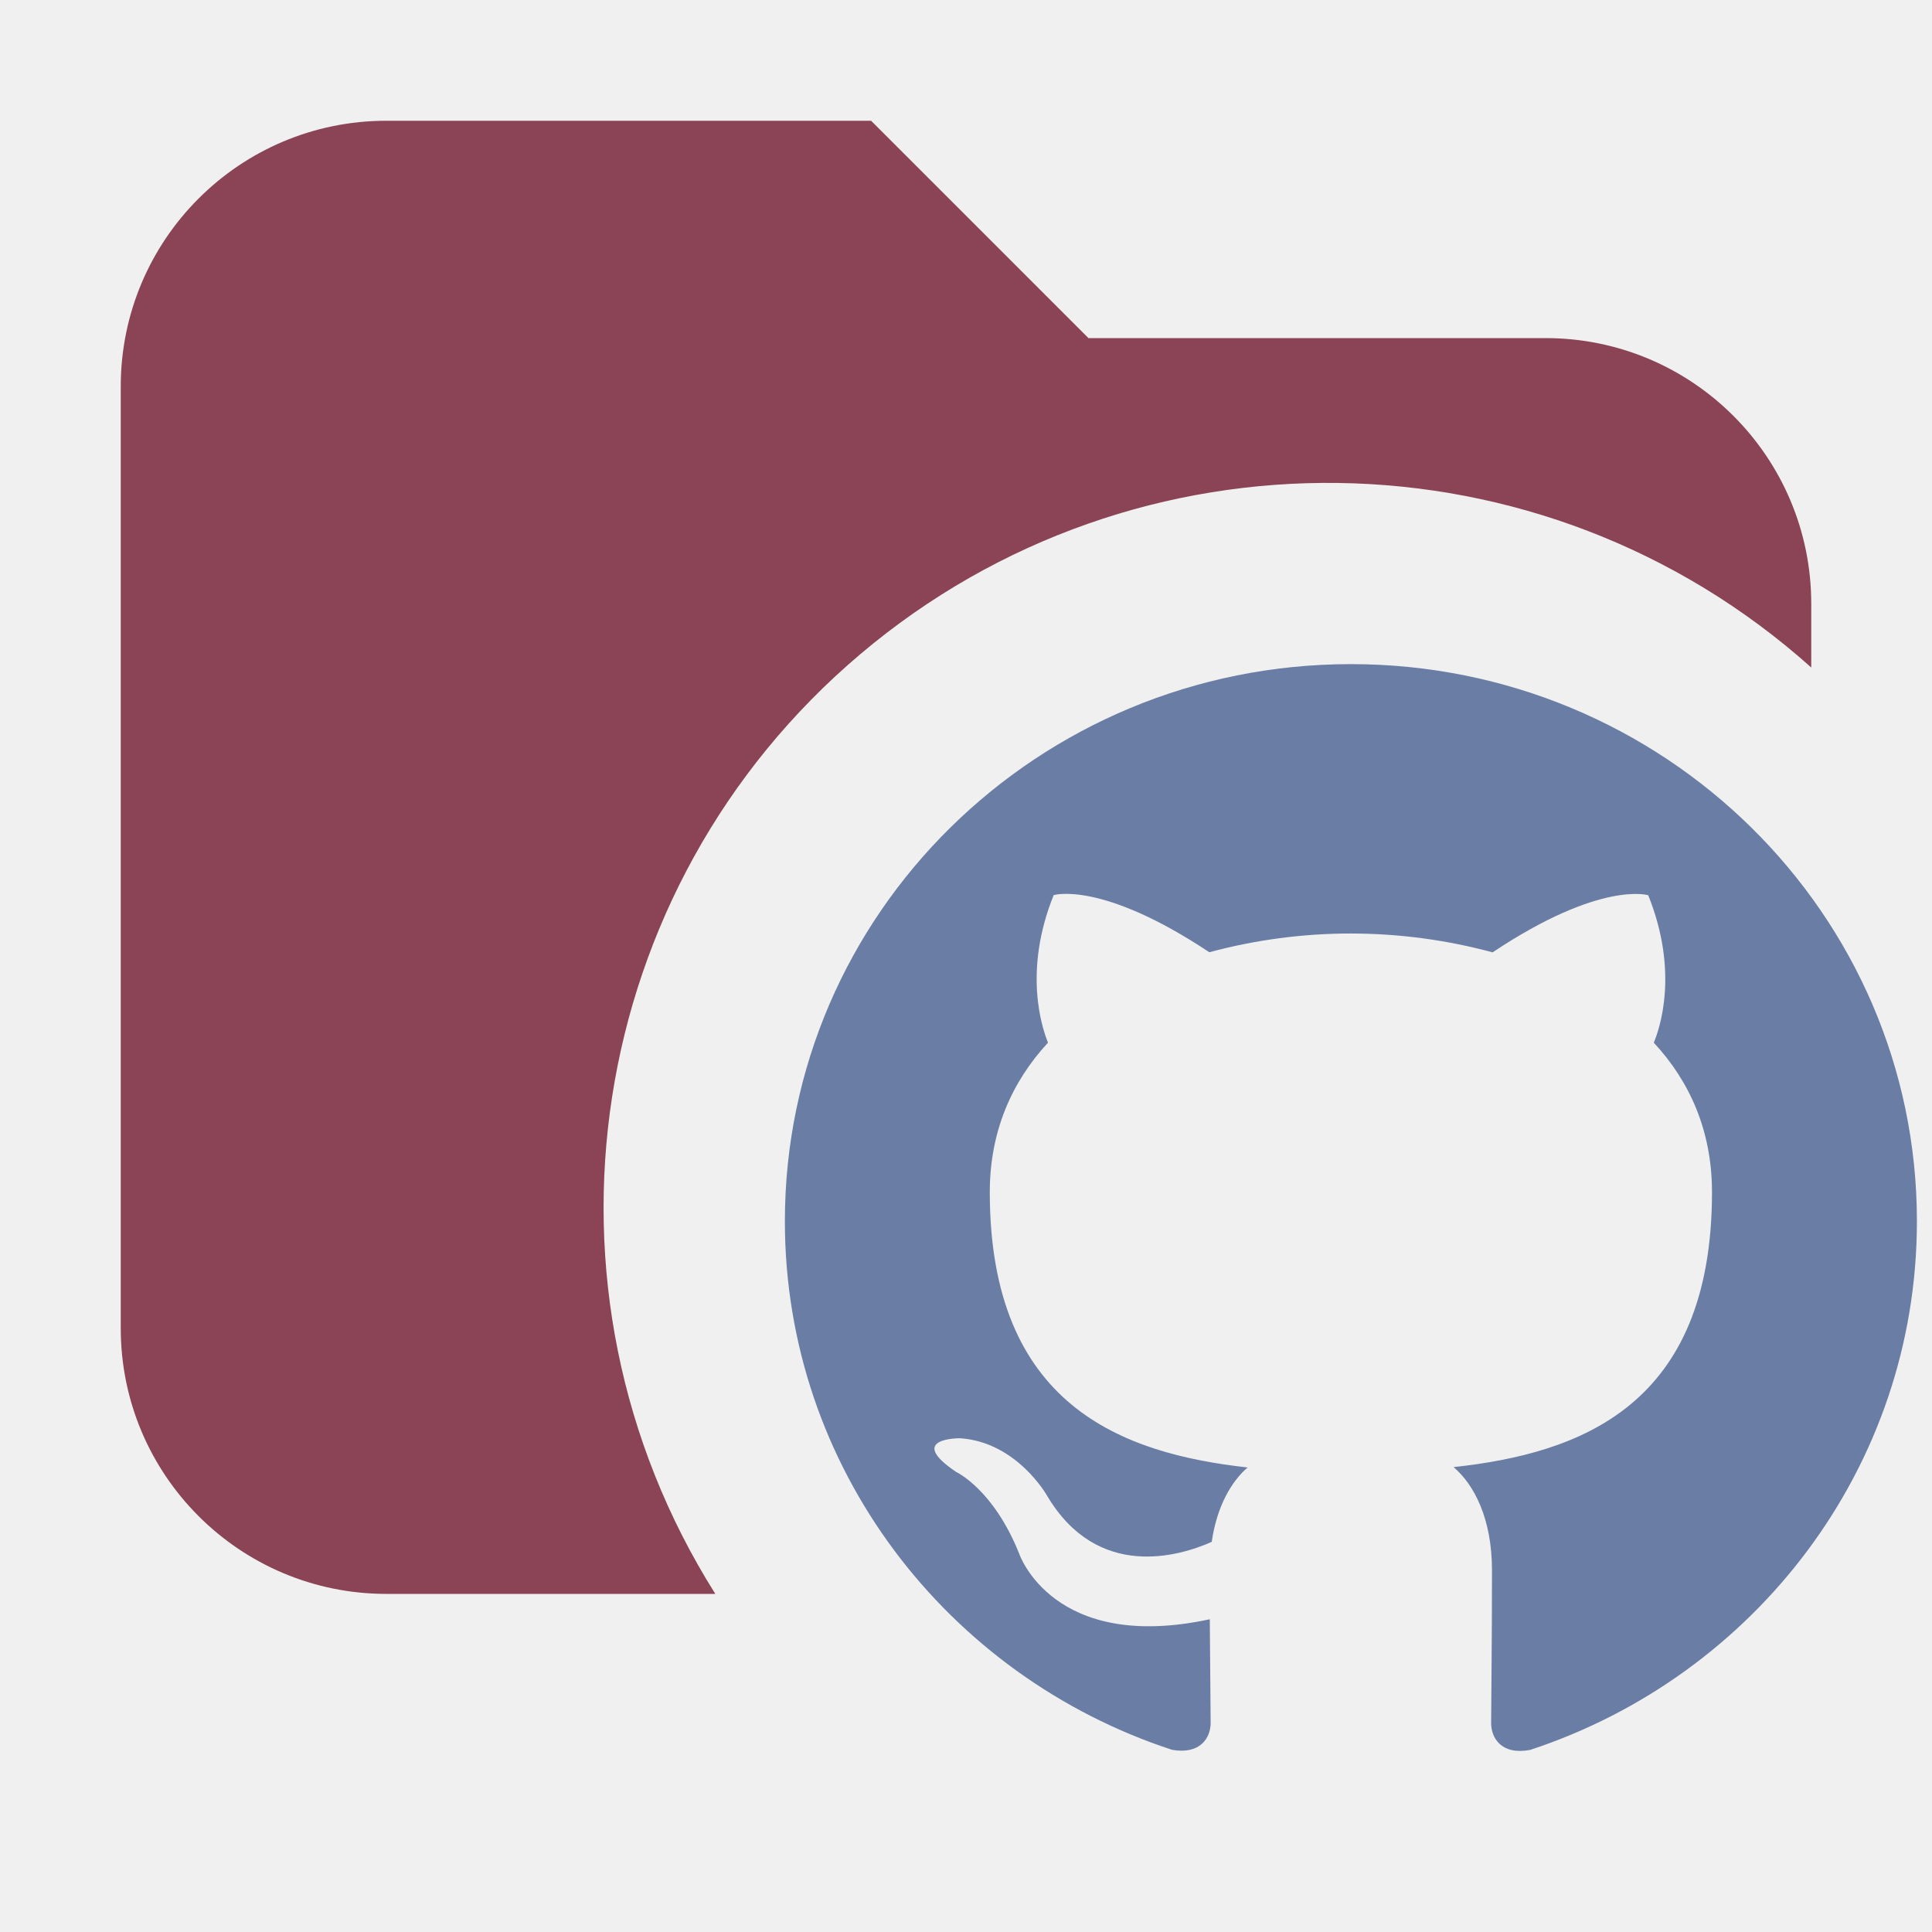
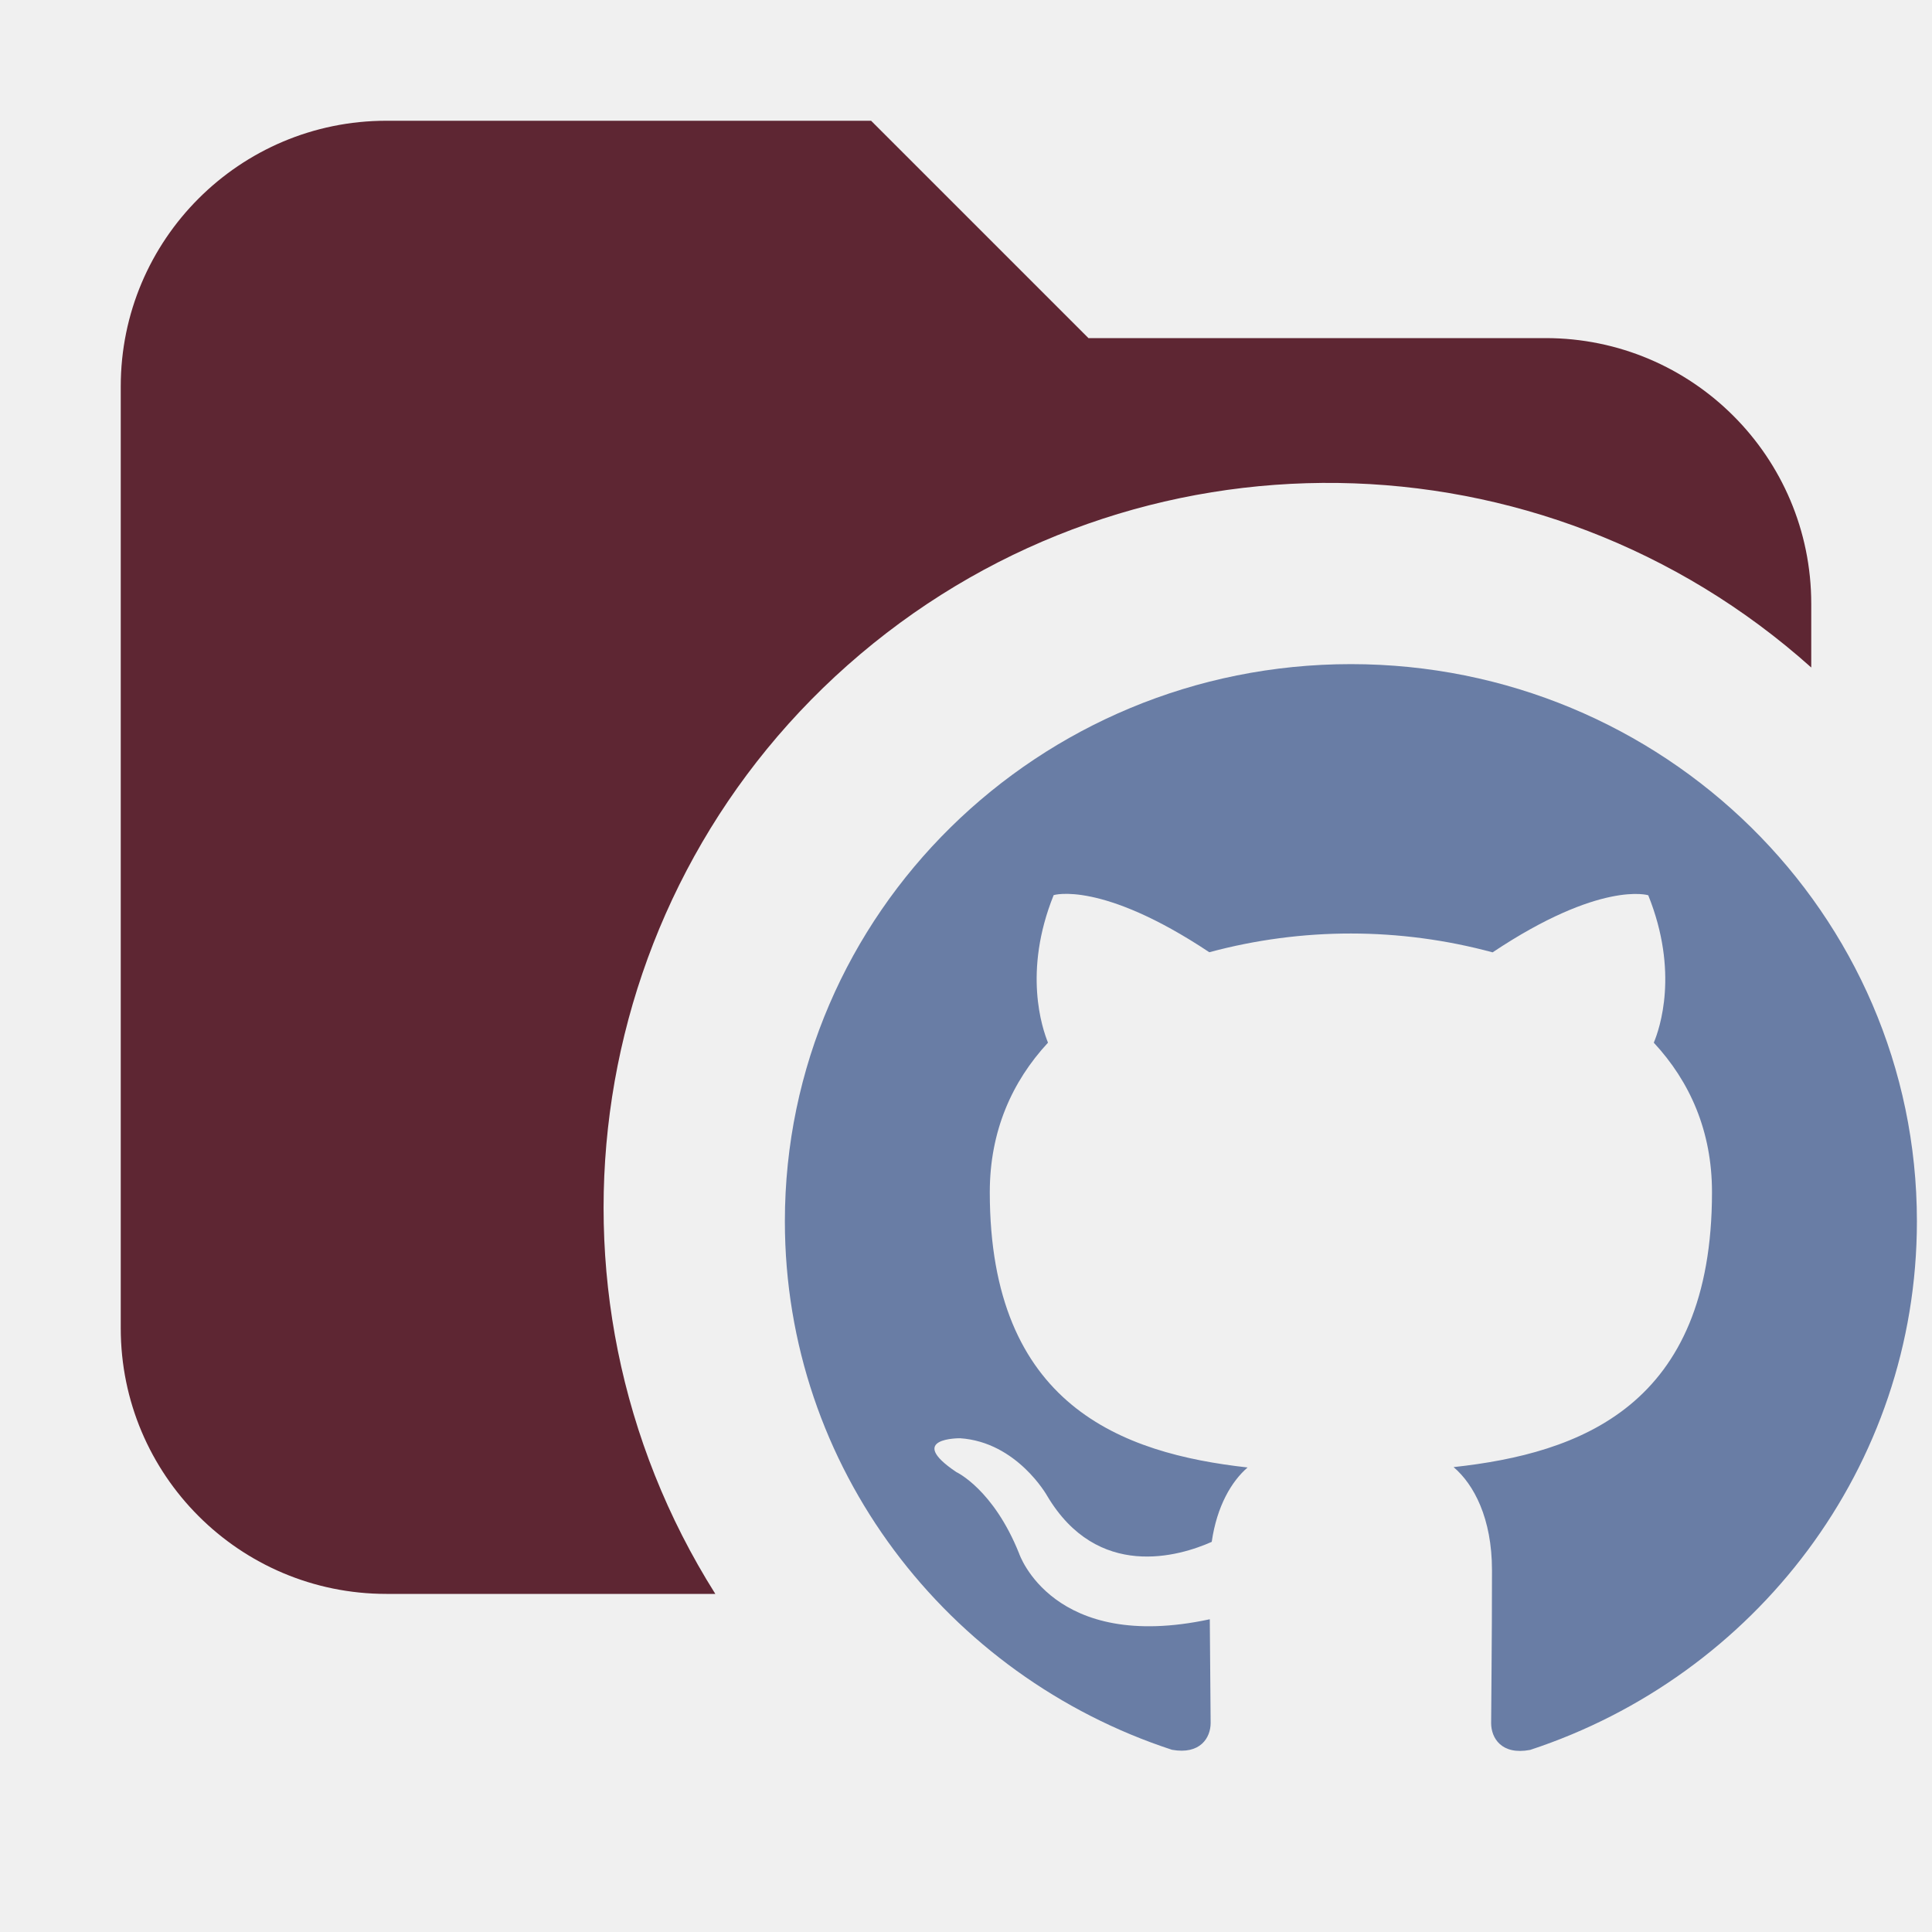
<svg xmlns="http://www.w3.org/2000/svg" width="16" height="16" fill="none" viewBox="0 0 16 16">
  <g clip-path="url(#a)">
-     <path fill="#8A4456" fill-rule="evenodd" d="M3.2 1A2.2 2.2 0 0 0 1 3.2V11a2.2 2.2 0 0 0 2.2 2.2h2.724A6 6 0 0 1 15 5.528V5a2.2 2.2 0 0 0-2.2-2.2H9.014L7.214 1z" clip-rule="evenodd" />
+     <path fill="#5E2633" fill-rule="evenodd" d="M3.2 1A2.2 2.2 0 0 0 1 3.2V11a2.2 2.2 0 0 0 2.2 2.2h2.724A6 6 0 0 1 15 5.528V5a2.2 2.2 0 0 0-2.2-2.2H9.014L7.214 1z" clip-rule="evenodd" />
    <path fill="#697da5" d="M11.188 5.5C8.598 5.5 6.5 7.566 6.5 10.114c0 2.038 1.343 3.767 3.206 4.377.234.042.32-.1.32-.222l-.007-.859c-1.303.28-1.579-.544-1.579-.544-.213-.533-.52-.675-.52-.675-.426-.286.032-.28.032-.28.47.032.719.475.719.475.418.706 1.097.502 1.364.383.043-.297.164-.501.297-.616-1.04-.116-2.135-.512-2.135-2.28 0-.504.183-.915.482-1.238-.047-.117-.209-.587.047-1.222 0 0 .393-.123 1.289.473a4.5 4.5 0 0 1 2.346.001c.895-.597 1.289-.473 1.289-.473.256.636.095 1.104.046 1.221.3.323.482.734.482 1.238 0 1.773-1.096 2.163-2.14 2.277.168.143.318.424.318.854 0 .617-.007 1.114-.007 1.266 0 .123.085.267.323.222 1.861-.612 3.203-2.34 3.203-4.378 0-2.548-2.099-4.614-4.688-4.614" />
  </g>
  <defs>
    <clipPath id="a">
      <path fill="#fff" d="M0 0h16v16H0z" />
    </clipPath>
  </defs>
</svg>
